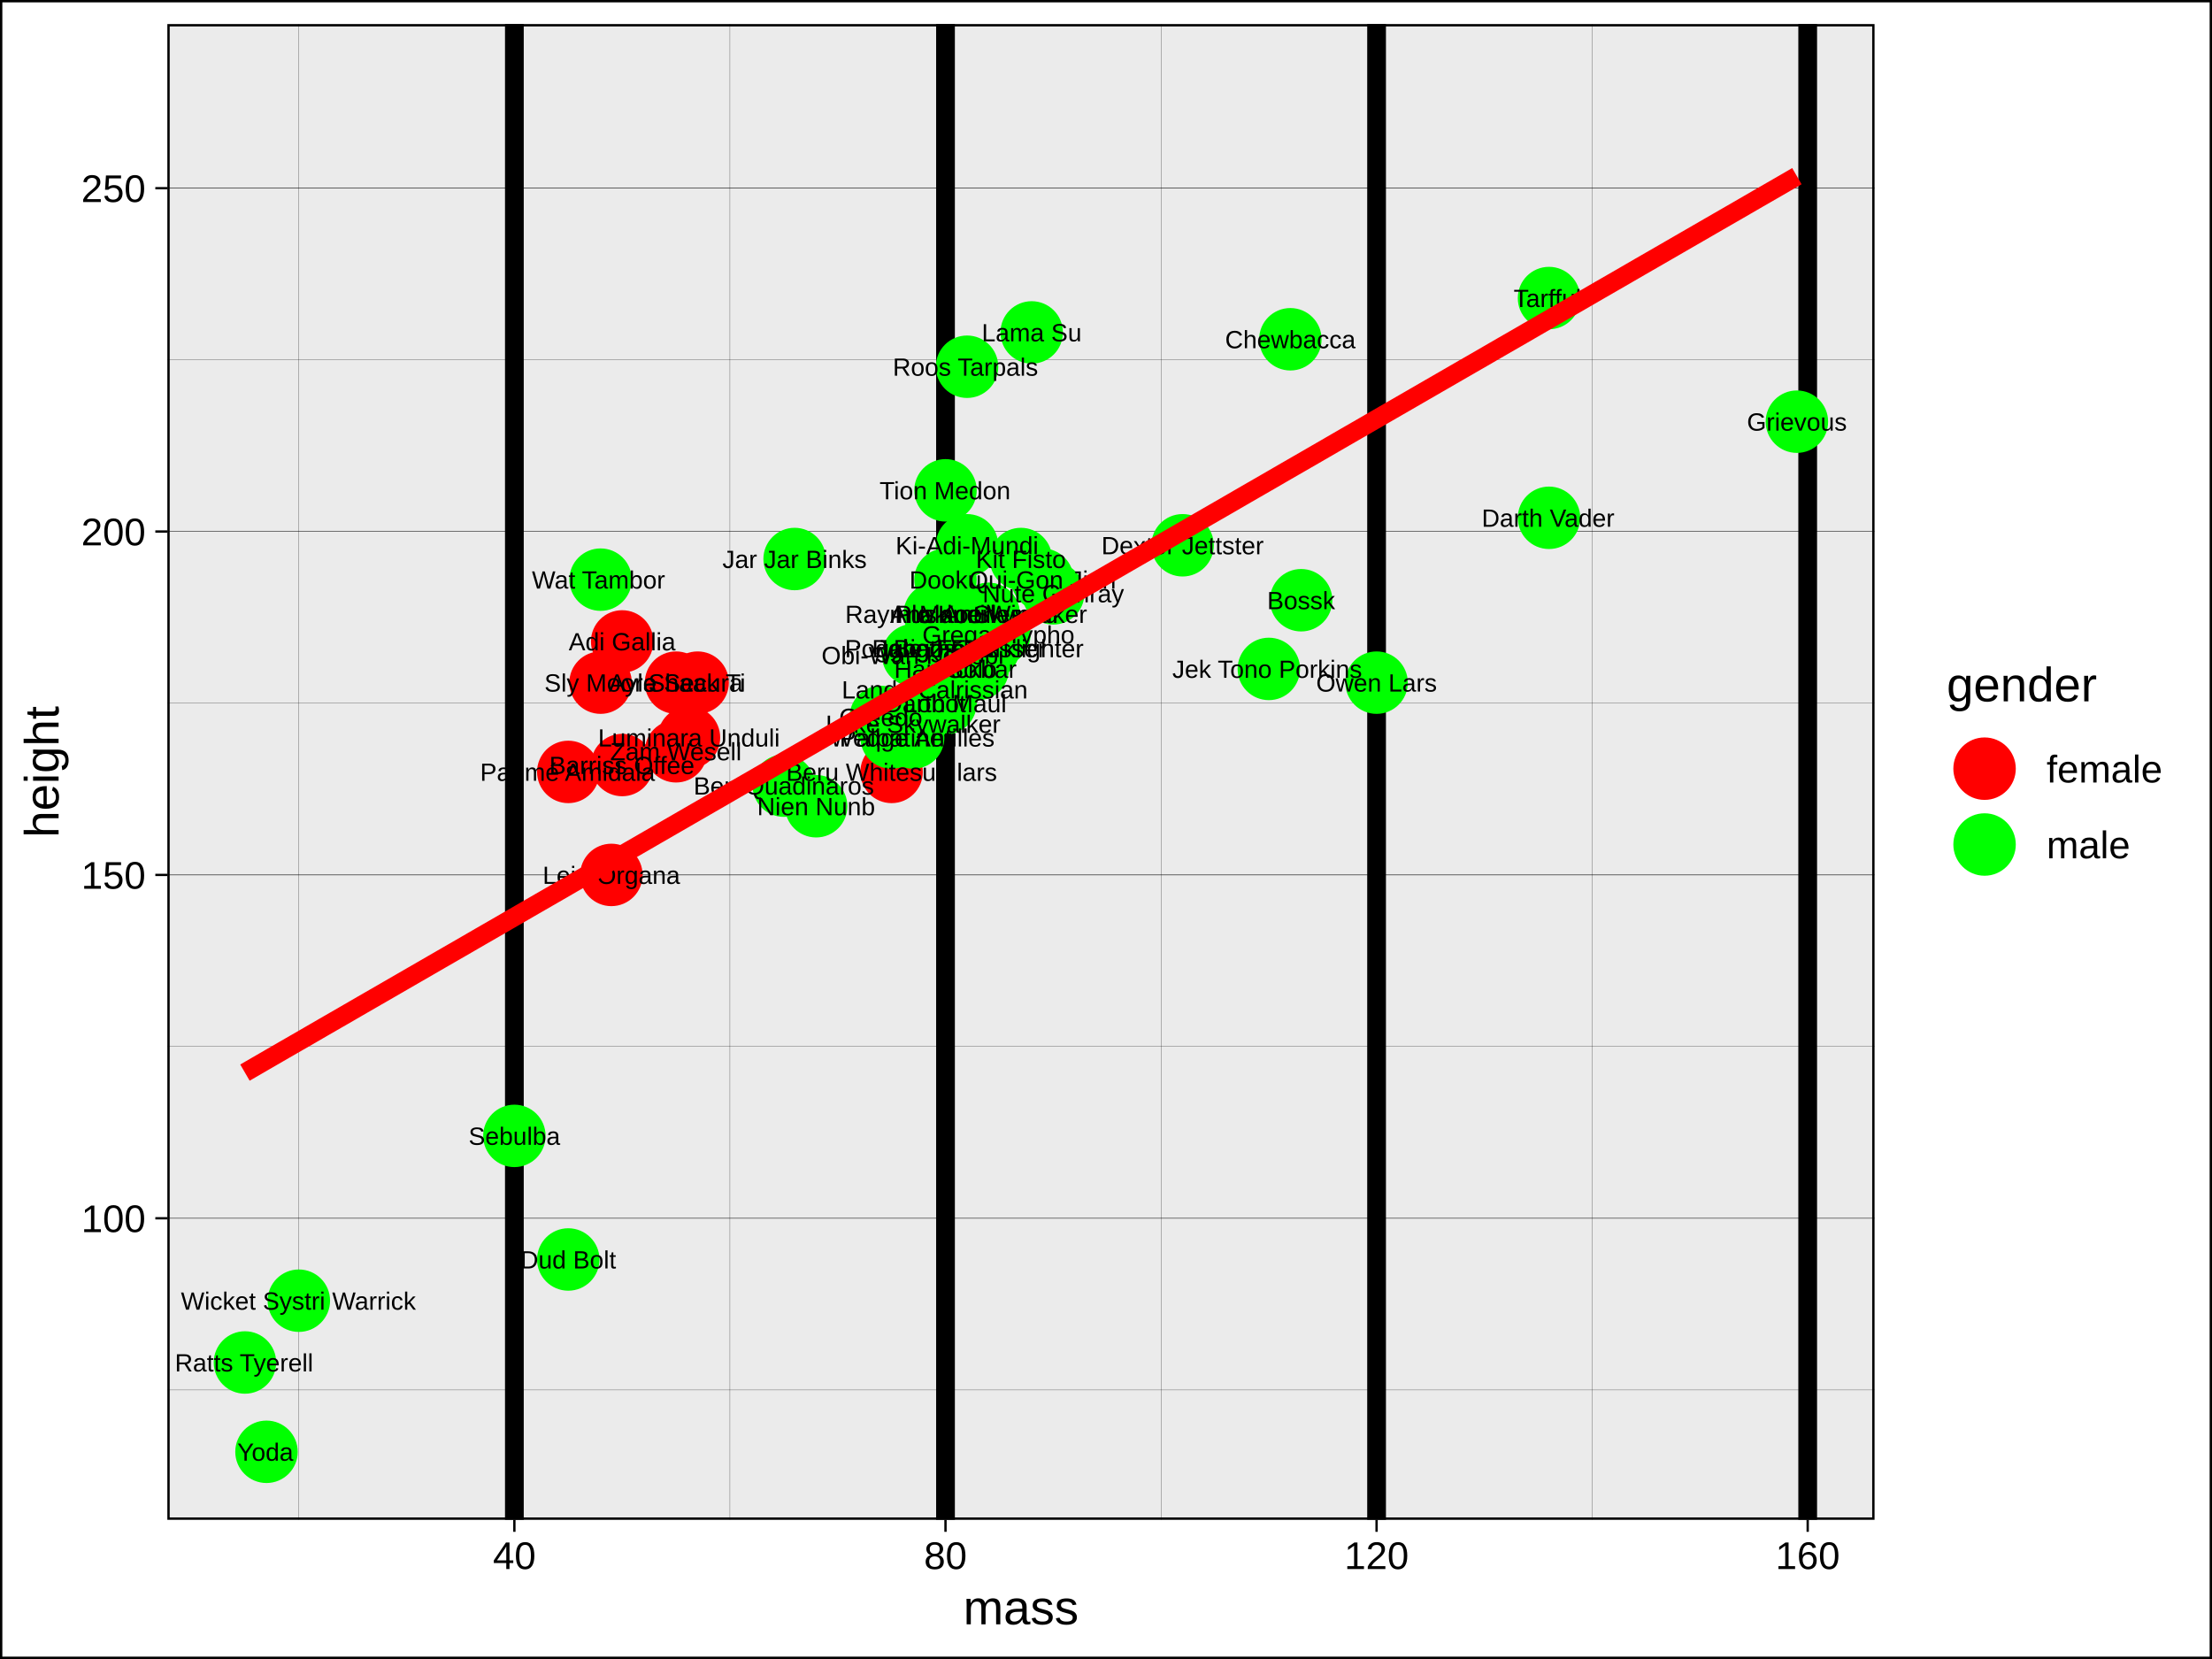
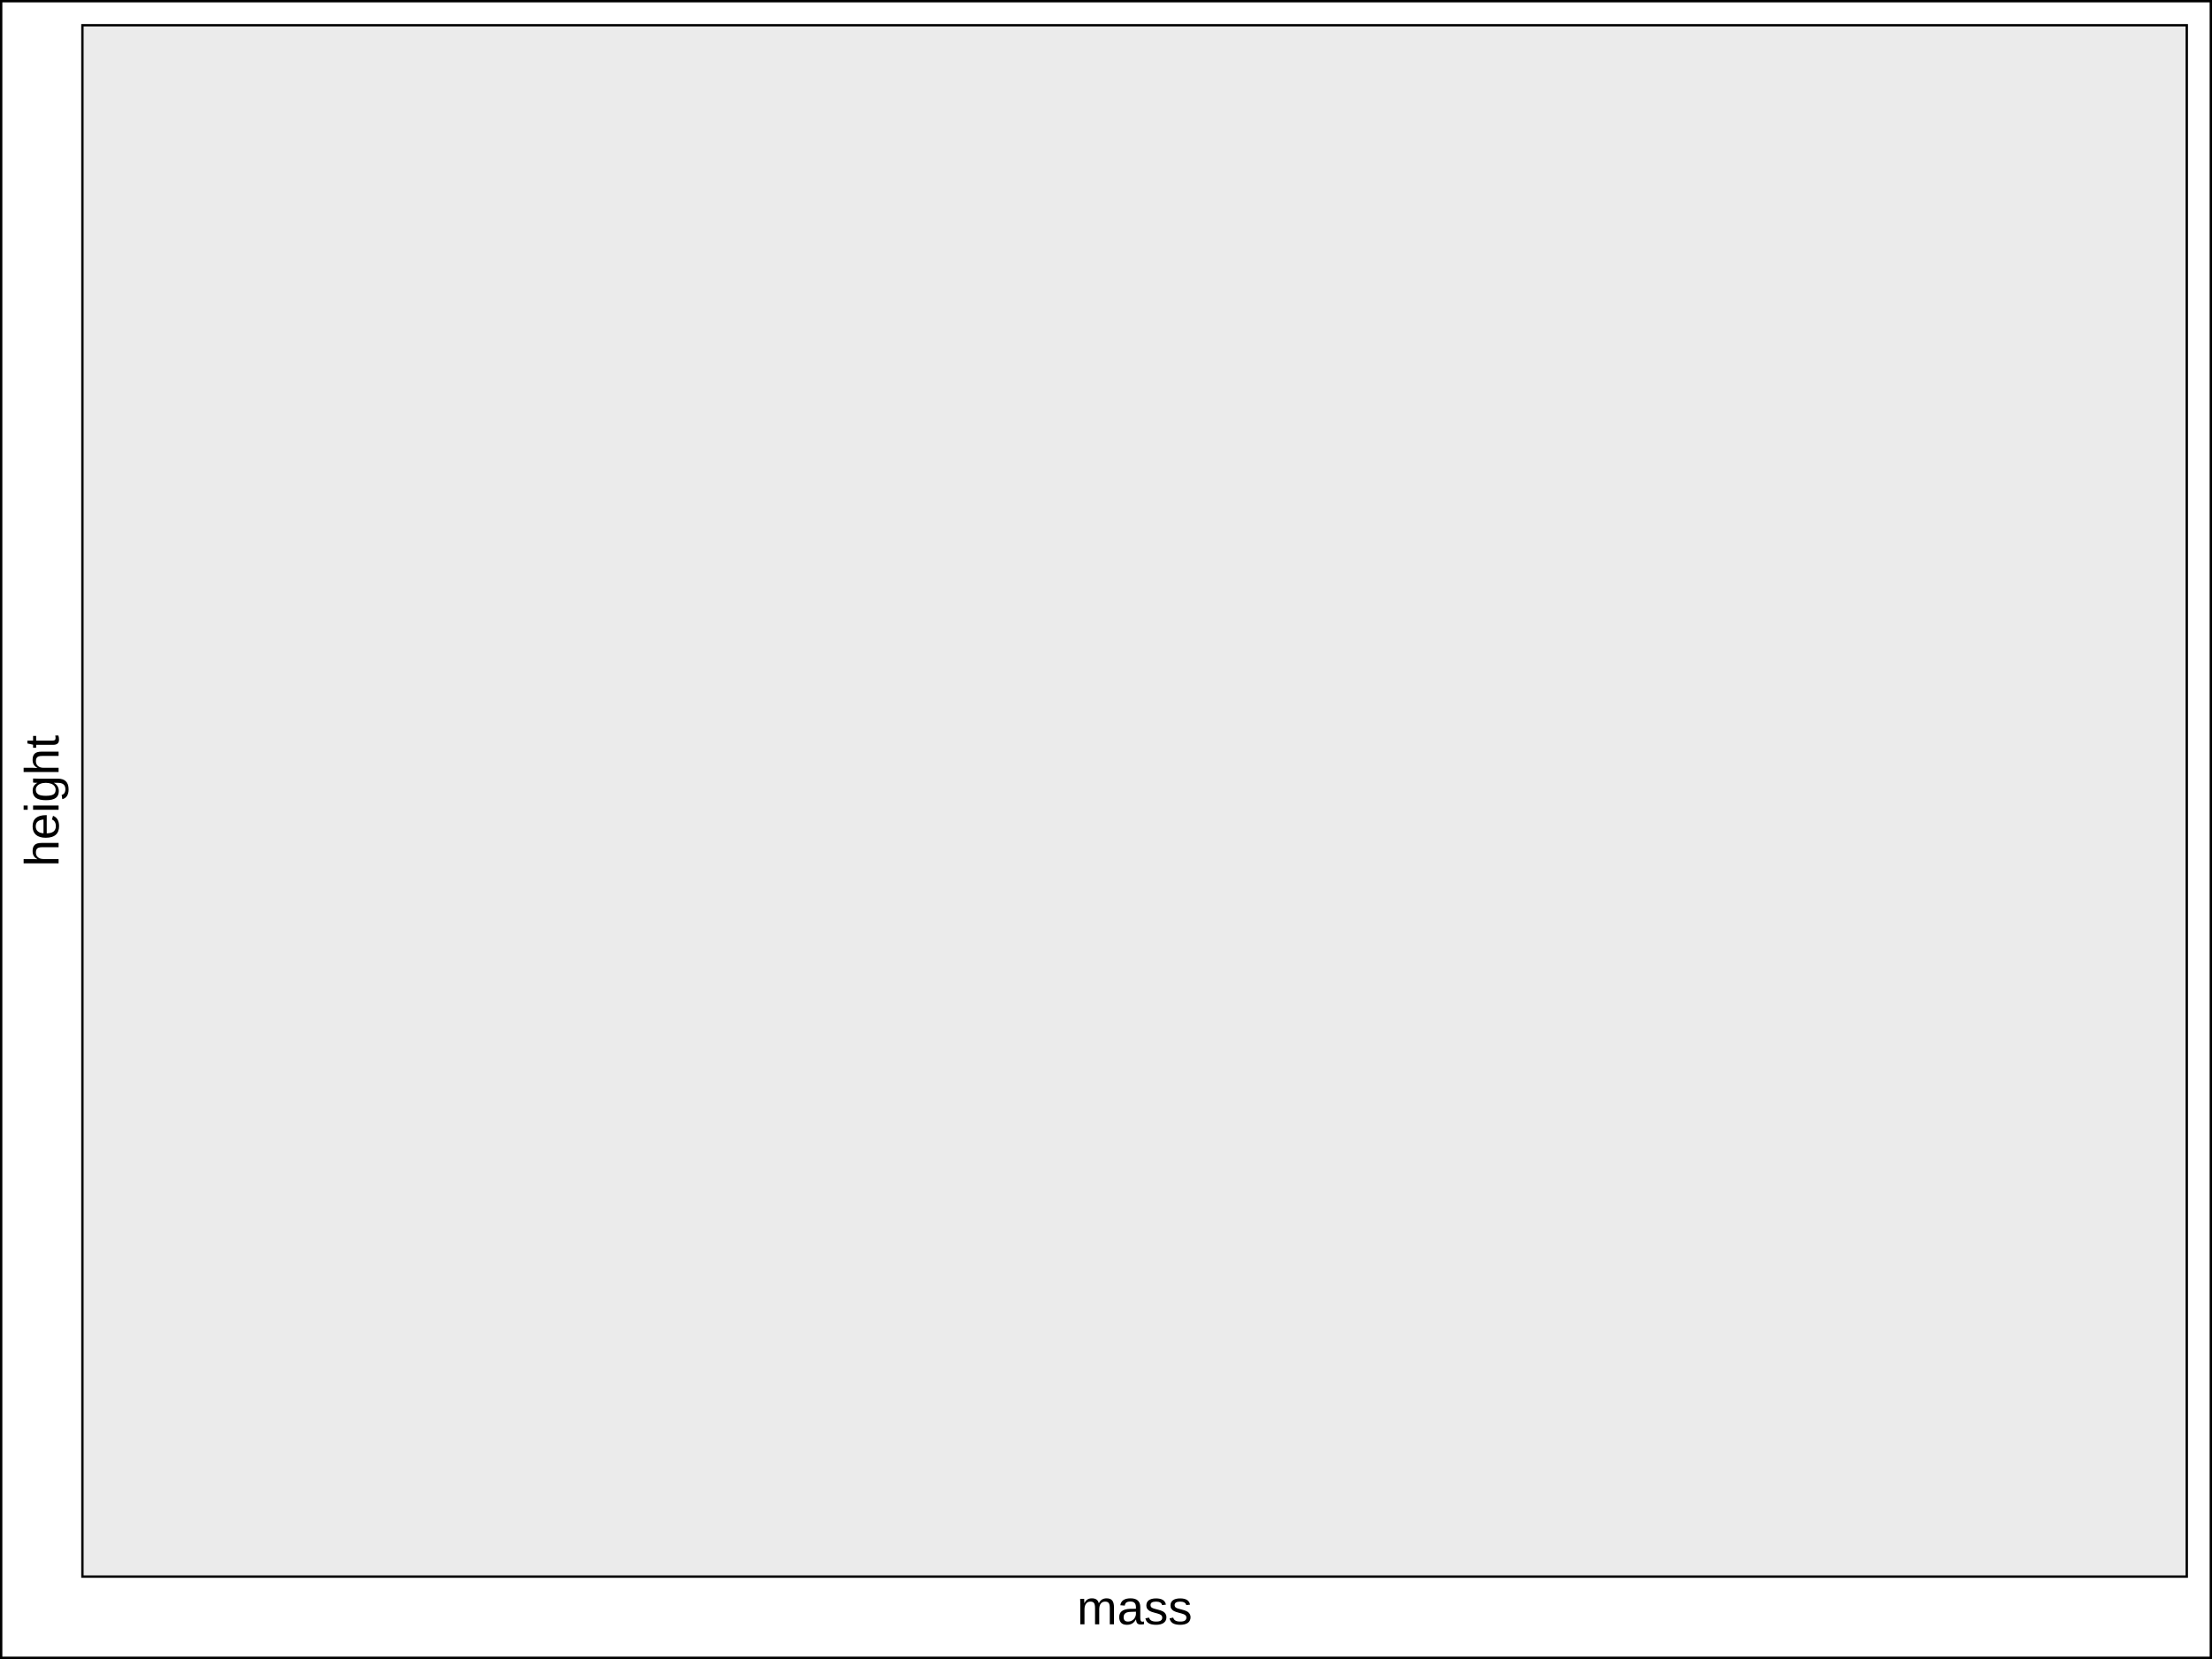
<svg xmlns="http://www.w3.org/2000/svg" viewBox="0 0 504.00 378.00">
  <defs>
    <style type="text/css">
    line, polyline, polygon, path, rect, circle {
      fill: none;
      stroke: #000000;
      stroke-linecap: round;
      stroke-linejoin: round;
      stroke-miterlimit: 10.00;
    }
  </style>
  </defs>
  <rect width="100%" height="100%" style="stroke: none; fill: none;" />
-   <rect x="0" y="0.00" width="504.00" height="378.00" style="stroke-width: 1.07; fill: #FFFFFF;" />
+   <rect x="0.00" y="0.00" width="504.00" height="378.00" style="stroke-width: 1.07; fill: #FFFFFF;" />
  <defs>
-     <clipPath id="cpMzguMTN8NDI3LjEwfDM0Ni4yOHw1LjQ4">
-       <rect x="38.13" y="5.48" width="388.98" height="340.80" />
+     <clipPath id="cpMTguNTF8NDk4LjUyfDM1OS40OXw1LjQ4">
+       <rect x="18.51" y="5.48" width="480.01" height="354.01" />
    </clipPath>
  </defs>
-   <rect x="38.13" y="5.48" width="388.98" height="340.80" style="stroke-width: 1.07; stroke: none; fill: #EBEBEB;" clip-path="url(#cpMzguMTN8NDI3LjEwfDM0Ni4yOHw1LjQ4)" />
-   <polyline points="38.13,316.70 427.10,316.70 " style="stroke-width: 0.053; stroke-linecap: butt;" clip-path="url(#cpMzguMTN8NDI3LjEwfDM0Ni4yOHw1LjQ4)" />
-   <polyline points="38.13,238.47 427.10,238.47 " style="stroke-width: 0.053; stroke-linecap: butt;" clip-path="url(#cpMzguMTN8NDI3LjEwfDM0Ni4yOHw1LjQ4)" />
-   <polyline points="38.13,160.23 427.10,160.23 " style="stroke-width: 0.053; stroke-linecap: butt;" clip-path="url(#cpMzguMTN8NDI3LjEwfDM0Ni4yOHw1LjQ4)" />
-   <polyline points="38.13,81.99 427.10,81.99 " style="stroke-width: 0.053; stroke-linecap: butt;" clip-path="url(#cpMzguMTN8NDI3LjEwfDM0Ni4yOHw1LjQ4)" />
-   <polyline points="68.09,346.28 68.09,5.48 " style="stroke-width: 0.053; stroke-linecap: butt;" clip-path="url(#cpMzguMTN8NDI3LjEwfDM0Ni4yOHw1LjQ4)" />
-   <polyline points="166.31,346.28 166.31,5.48 " style="stroke-width: 0.053; stroke-linecap: butt;" clip-path="url(#cpMzguMTN8NDI3LjEwfDM0Ni4yOHw1LjQ4)" />
-   <polyline points="264.54,346.28 264.54,5.48 " style="stroke-width: 0.053; stroke-linecap: butt;" clip-path="url(#cpMzguMTN8NDI3LjEwfDM0Ni4yOHw1LjQ4)" />
-   <polyline points="362.77,346.28 362.77,5.48 " style="stroke-width: 0.053; stroke-linecap: butt;" clip-path="url(#cpMzguMTN8NDI3LjEwfDM0Ni4yOHw1LjQ4)" />
-   <polyline points="38.13,277.58 427.10,277.58 " style="stroke-width: 0.11; stroke-linecap: butt;" clip-path="url(#cpMzguMTN8NDI3LjEwfDM0Ni4yOHw1LjQ4)" />
-   <polyline points="38.13,199.35 427.10,199.35 " style="stroke-width: 0.11; stroke-linecap: butt;" clip-path="url(#cpMzguMTN8NDI3LjEwfDM0Ni4yOHw1LjQ4)" />
-   <polyline points="38.13,121.11 427.10,121.11 " style="stroke-width: 0.11; stroke-linecap: butt;" clip-path="url(#cpMzguMTN8NDI3LjEwfDM0Ni4yOHw1LjQ4)" />
-   <polyline points="38.13,42.88 427.10,42.88 " style="stroke-width: 0.11; stroke-linecap: butt;" clip-path="url(#cpMzguMTN8NDI3LjEwfDM0Ni4yOHw1LjQ4)" />
-   <polyline points="117.20,346.28 117.20,5.48 " style="stroke-width: 4.27; stroke-linecap: butt;" clip-path="url(#cpMzguMTN8NDI3LjEwfDM0Ni4yOHw1LjQ4)" />
-   <polyline points="215.43,346.28 215.43,5.48 " style="stroke-width: 4.27; stroke-linecap: butt;" clip-path="url(#cpMzguMTN8NDI3LjEwfDM0Ni4yOHw1LjQ4)" />
-   <polyline points="313.65,346.28 313.65,5.48 " style="stroke-width: 4.27; stroke-linecap: butt;" clip-path="url(#cpMzguMTN8NDI3LjEwfDM0Ni4yOHw1LjQ4)" />
-   <polyline points="411.88,346.28 411.88,5.48 " style="stroke-width: 4.27; stroke-linecap: butt;" clip-path="url(#cpMzguMTN8NDI3LjEwfDM0Ni4yOHw1LjQ4)" />
-   <circle cx="208.06" cy="164.92" r="6.76" style="stroke-width: 0.71; stroke: #00FF00; fill: #00FF00;" clip-path="url(#cpMzguMTN8NDI3LjEwfDM0Ni4yOHw1LjQ4)" />
-   <circle cx="352.94" cy="117.98" r="6.76" style="stroke-width: 0.71; stroke: #00FF00; fill: #00FF00;" clip-path="url(#cpMzguMTN8NDI3LjEwfDM0Ni4yOHw1LjQ4)" />
-   <circle cx="139.30" cy="199.35" r="6.76" style="stroke-width: 0.71; stroke: #FF0000; fill: #FF0000;" clip-path="url(#cpMzguMTN8NDI3LjEwfDM0Ni4yOHw1LjQ4)" />
-   <circle cx="313.65" cy="155.54" r="6.76" style="stroke-width: 0.71; stroke: #00FF00; fill: #00FF00;" clip-path="url(#cpMzguMTN8NDI3LjEwfDM0Ni4yOHw1LjQ4)" />
-   <circle cx="203.15" cy="175.88" r="6.76" style="stroke-width: 0.71; stroke: #FF0000; fill: #FF0000;" clip-path="url(#cpMzguMTN8NDI3LjEwfDM0Ni4yOHw1LjQ4)" />
-   <circle cx="225.25" cy="147.71" r="6.76" style="stroke-width: 0.71; stroke: #00FF00; fill: #00FF00;" clip-path="url(#cpMzguMTN8NDI3LjEwfDM0Ni4yOHw1LjQ4)" />
-   <circle cx="208.06" cy="149.28" r="6.76" style="stroke-width: 0.71; stroke: #00FF00; fill: #00FF00;" clip-path="url(#cpMzguMTN8NDI3LjEwfDM0Ni4yOHw1LjQ4)" />
-   <circle cx="225.25" cy="139.89" r="6.76" style="stroke-width: 0.71; stroke: #00FF00; fill: #00FF00;" clip-path="url(#cpMzguMTN8NDI3LjEwfDM0Ni4yOHw1LjQ4)" />
-   <circle cx="294.01" cy="77.30" r="6.76" style="stroke-width: 0.71; stroke: #00FF00; fill: #00FF00;" clip-path="url(#cpMzguMTN8NDI3LjEwfDM0Ni4yOHw1LjQ4)" />
-   <circle cx="215.43" cy="152.41" r="6.76" style="stroke-width: 0.71; stroke: #00FF00; fill: #00FF00;" clip-path="url(#cpMzguMTN8NDI3LjEwfDM0Ni4yOHw1LjQ4)" />
-   <circle cx="200.69" cy="163.36" r="6.76" style="stroke-width: 0.71; stroke: #00FF00; fill: #00FF00;" clip-path="url(#cpMzguMTN8NDI3LjEwfDM0Ni4yOHw1LjQ4)" />
-   <circle cx="208.06" cy="168.05" r="6.76" style="stroke-width: 0.71; stroke: #00FF00; fill: #00FF00;" clip-path="url(#cpMzguMTN8NDI3LjEwfDM0Ni4yOHw1LjQ4)" />
-   <circle cx="289.10" cy="152.41" r="6.76" style="stroke-width: 0.71; stroke: #00FF00; fill: #00FF00;" clip-path="url(#cpMzguMTN8NDI3LjEwfDM0Ni4yOHw1LjQ4)" />
-   <circle cx="60.72" cy="330.79" r="6.76" style="stroke-width: 0.71; stroke: #00FF00; fill: #00FF00;" clip-path="url(#cpMzguMTN8NDI3LjEwfDM0Ni4yOHw1LjQ4)" />
-   <circle cx="203.15" cy="168.05" r="6.76" style="stroke-width: 0.71; stroke: #00FF00; fill: #00FF00;" clip-path="url(#cpMzguMTN8NDI3LjEwfDM0Ni4yOHw1LjQ4)" />
-   <circle cx="211.01" cy="147.71" r="6.76" style="stroke-width: 0.71; stroke: #00FF00; fill: #00FF00;" clip-path="url(#cpMzguMTN8NDI3LjEwfDM0Ni4yOHw1LjQ4)" />
-   <circle cx="296.46" cy="136.76" r="6.76" style="stroke-width: 0.71; stroke: #00FF00; fill: #00FF00;" clip-path="url(#cpMzguMTN8NDI3LjEwfDM0Ni4yOHw1LjQ4)" />
-   <circle cx="212.97" cy="157.10" r="6.76" style="stroke-width: 0.71; stroke: #00FF00; fill: #00FF00;" clip-path="url(#cpMzguMTN8NDI3LjEwfDM0Ni4yOHw1LjQ4)" />
-   <circle cx="212.97" cy="160.23" r="6.76" style="stroke-width: 0.71; stroke: #00FF00; fill: #00FF00;" clip-path="url(#cpMzguMTN8NDI3LjEwfDM0Ni4yOHw1LjQ4)" />
-   <circle cx="222.79" cy="152.41" r="6.76" style="stroke-width: 0.71; stroke: #00FF00; fill: #00FF00;" clip-path="url(#cpMzguMTN8NDI3LjEwfDM0Ni4yOHw1LjQ4)" />
-   <circle cx="68.09" cy="296.36" r="6.76" style="stroke-width: 0.71; stroke: #00FF00; fill: #00FF00;" clip-path="url(#cpMzguMTN8NDI3LjEwfDM0Ni4yOHw1LjQ4)" />
-   <circle cx="185.96" cy="183.70" r="6.76" style="stroke-width: 0.71; stroke: #00FF00; fill: #00FF00;" clip-path="url(#cpMzguMTN8NDI3LjEwfDM0Ni4yOHw1LjQ4)" />
-   <circle cx="237.53" cy="132.07" r="6.76" style="stroke-width: 0.71; stroke: #00FF00; fill: #00FF00;" clip-path="url(#cpMzguMTN8NDI3LjEwfDM0Ni4yOHw1LjQ4)" />
-   <circle cx="239.98" cy="135.19" r="6.76" style="stroke-width: 0.71; stroke: #00FF00; fill: #00FF00;" clip-path="url(#cpMzguMTN8NDI3LjEwfDM0Ni4yOHw1LjQ4)" />
-   <circle cx="181.05" cy="127.37" r="6.76" style="stroke-width: 0.71; stroke: #00FF00; fill: #00FF00;" clip-path="url(#cpMzguMTN8NDI3LjEwfDM0Ni4yOHw1LjQ4)" />
-   <circle cx="220.34" cy="83.56" r="6.76" style="stroke-width: 0.71; stroke: #00FF00; fill: #00FF00;" clip-path="url(#cpMzguMTN8NDI3LjEwfDM0Ni4yOHw1LjQ4)" />
-   <circle cx="117.20" cy="258.81" r="6.76" style="stroke-width: 0.71; stroke: #00FF00; fill: #00FF00;" clip-path="url(#cpMzguMTN8NDI3LjEwfDM0Ni4yOHw1LjQ4)" />
-   <circle cx="215.43" cy="160.23" r="6.76" style="stroke-width: 0.71; stroke: #00FF00; fill: #00FF00;" clip-path="url(#cpMzguMTN8NDI3LjEwfDM0Ni4yOHw1LjQ4)" />
-   <circle cx="154.03" cy="155.54" r="6.76" style="stroke-width: 0.71; stroke: #FF0000; fill: #FF0000;" clip-path="url(#cpMzguMTN8NDI3LjEwfDM0Ni4yOHw1LjQ4)" />
-   <circle cx="129.48" cy="286.97" r="6.76" style="stroke-width: 0.71; stroke: #00FF00; fill: #00FF00;" clip-path="url(#cpMzguMTN8NDI3LjEwfDM0Ni4yOHw1LjQ4)" />
-   <circle cx="178.59" cy="179.01" r="6.76" style="stroke-width: 0.71; stroke: #00FF00; fill: #00FF00;" clip-path="url(#cpMzguMTN8NDI3LjEwfDM0Ni4yOHw1LjQ4)" />
-   <circle cx="225.25" cy="139.89" r="6.76" style="stroke-width: 0.71; stroke: #00FF00; fill: #00FF00;" clip-path="url(#cpMzguMTN8NDI3LjEwfDM0Ni4yOHw1LjQ4)" />
-   <circle cx="220.34" cy="124.24" r="6.76" style="stroke-width: 0.71; stroke: #00FF00; fill: #00FF00;" clip-path="url(#cpMzguMTN8NDI3LjEwfDM0Ni4yOHw1LjQ4)" />
-   <circle cx="232.62" cy="127.37" r="6.76" style="stroke-width: 0.71; stroke: #00FF00; fill: #00FF00;" clip-path="url(#cpMzguMTN8NDI3LjEwfDM0Ni4yOHw1LjQ4)" />
-   <circle cx="141.76" cy="146.15" r="6.76" style="stroke-width: 0.71; stroke: #FF0000; fill: #FF0000;" clip-path="url(#cpMzguMTN8NDI3LjEwfDM0Ni4yOHw1LjQ4)" />
-   <circle cx="215.43" cy="139.89" r="6.76" style="stroke-width: 0.71; stroke: #00FF00; fill: #00FF00;" clip-path="url(#cpMzguMTN8NDI3LjEwfDM0Ni4yOHw1LjQ4)" />
-   <circle cx="227.70" cy="144.58" r="6.76" style="stroke-width: 0.71; stroke: #00FF00; fill: #00FF00;" clip-path="url(#cpMzguMTN8NDI3LjEwfDM0Ni4yOHw1LjQ4)" />
-   <circle cx="215.43" cy="147.71" r="6.76" style="stroke-width: 0.71; stroke: #00FF00; fill: #00FF00;" clip-path="url(#cpMzguMTN8NDI3LjEwfDM0Ni4yOHw1LjQ4)" />
-   <circle cx="156.98" cy="168.05" r="6.76" style="stroke-width: 0.71; stroke: #FF0000; fill: #FF0000;" clip-path="url(#cpMzguMTN8NDI3LjEwfDM0Ni4yOHw1LjQ4)" />
-   <circle cx="141.76" cy="174.31" r="6.76" style="stroke-width: 0.71; stroke: #FF0000; fill: #FF0000;" clip-path="url(#cpMzguMTN8NDI3LjEwfDM0Ni4yOHw1LjQ4)" />
-   <circle cx="215.43" cy="132.07" r="6.76" style="stroke-width: 0.71; stroke: #00FF00; fill: #00FF00;" clip-path="url(#cpMzguMTN8NDI3LjEwfDM0Ni4yOHw1LjQ4)" />
-   <circle cx="212.97" cy="147.71" r="6.76" style="stroke-width: 0.71; stroke: #00FF00; fill: #00FF00;" clip-path="url(#cpMzguMTN8NDI3LjEwfDM0Ni4yOHw1LjQ4)" />
-   <circle cx="154.03" cy="171.18" r="6.76" style="stroke-width: 0.71; stroke: #FF0000; fill: #FF0000;" clip-path="url(#cpMzguMTN8NDI3LjEwfDM0Ni4yOHw1LjQ4)" />
-   <circle cx="269.45" cy="124.24" r="6.76" style="stroke-width: 0.71; stroke: #00FF00; fill: #00FF00;" clip-path="url(#cpMzguMTN8NDI3LjEwfDM0Ni4yOHw1LjQ4)" />
-   <circle cx="235.07" cy="75.74" r="6.76" style="stroke-width: 0.71; stroke: #00FF00; fill: #00FF00;" clip-path="url(#cpMzguMTN8NDI3LjEwfDM0Ni4yOHw1LjQ4)" />
-   <circle cx="55.81" cy="310.44" r="6.76" style="stroke-width: 0.71; stroke: #00FF00; fill: #00FF00;" clip-path="url(#cpMzguMTN8NDI3LjEwfDM0Ni4yOHw1LjQ4)" />
-   <circle cx="136.84" cy="132.07" r="6.76" style="stroke-width: 0.71; stroke: #00FF00; fill: #00FF00;" clip-path="url(#cpMzguMTN8NDI3LjEwfDM0Ni4yOHw1LjQ4)" />
-   <circle cx="158.95" cy="155.54" r="6.76" style="stroke-width: 0.71; stroke: #FF0000; fill: #FF0000;" clip-path="url(#cpMzguMTN8NDI3LjEwfDM0Ni4yOHw1LjQ4)" />
-   <circle cx="409.42" cy="96.08" r="6.76" style="stroke-width: 0.71; stroke: #00FF00; fill: #00FF00;" clip-path="url(#cpMzguMTN8NDI3LjEwfDM0Ni4yOHw1LjQ4)" />
-   <circle cx="352.94" cy="67.91" r="6.76" style="stroke-width: 0.71; stroke: #00FF00; fill: #00FF00;" clip-path="url(#cpMzguMTN8NDI3LjEwfDM0Ni4yOHw1LjQ4)" />
-   <circle cx="212.97" cy="139.89" r="6.76" style="stroke-width: 0.71; stroke: #00FF00; fill: #00FF00;" clip-path="url(#cpMzguMTN8NDI3LjEwfDM0Ni4yOHw1LjQ4)" />
-   <circle cx="136.84" cy="155.54" r="6.76" style="stroke-width: 0.71; stroke: #FF0000; fill: #FF0000;" clip-path="url(#cpMzguMTN8NDI3LjEwfDM0Ni4yOHw1LjQ4)" />
-   <circle cx="215.43" cy="111.72" r="6.76" style="stroke-width: 0.71; stroke: #00FF00; fill: #00FF00;" clip-path="url(#cpMzguMTN8NDI3LjEwfDM0Ni4yOHw1LjQ4)" />
-   <circle cx="129.48" cy="175.88" r="6.76" style="stroke-width: 0.71; stroke: #FF0000; fill: #FF0000;" clip-path="url(#cpMzguMTN8NDI3LjEwfDM0Ni4yOHw1LjQ4)" />
-   <g clip-path="url(#cpMzguMTN8NDI3LjEwfDM0Ni4yOHw1LjQ4)">
-     <text x="188.13" y="166.96" style="font-size: 5.69px; font-family: Arial;" textLength="39.85px" lengthAdjust="spacingAndGlyphs">Luke Skywalker</text>
-   </g>
-   <g clip-path="url(#cpMzguMTN8NDI3LjEwfDM0Ni4yOHw1LjQ4)">
-     <text x="337.60" y="120.02" style="font-size: 5.69px; font-family: Arial;" textLength="30.68px" lengthAdjust="spacingAndGlyphs">Darth Vader</text>
-   </g>
-   <g clip-path="url(#cpMzguMTN8NDI3LjEwfDM0Ni4yOHw1LjQ4)">
-     <text x="123.64" y="201.39" style="font-size: 5.69px; font-family: Arial;" textLength="31.32px" lengthAdjust="spacingAndGlyphs">Leia Organa</text>
-   </g>
-   <g clip-path="url(#cpMzguMTN8NDI3LjEwfDM0Ni4yOHw1LjQ4)">
-     <text x="299.89" y="157.57" style="font-size: 5.69px; font-family: Arial;" textLength="27.52px" lengthAdjust="spacingAndGlyphs">Owen Lars</text>
-   </g>
-   <g clip-path="url(#cpMzguMTN8NDI3LjEwfDM0Ni4yOHw1LjQ4)">
-     <text x="179.11" y="177.91" style="font-size: 5.69px; font-family: Arial;" textLength="48.07px" lengthAdjust="spacingAndGlyphs">Beru Whitesun lars</text>
-   </g>
-   <g clip-path="url(#cpMzguMTN8NDI3LjEwfDM0Ni4yOHw1LjQ4)">
-     <text x="203.58" y="149.75" style="font-size: 5.69px; font-family: Arial;" textLength="43.33px" lengthAdjust="spacingAndGlyphs">Biggs Darklighter</text>
-   </g>
-   <g clip-path="url(#cpMzguMTN8NDI3LjEwfDM0Ni4yOHw1LjQ4)">
-     <text x="187.18" y="151.31" style="font-size: 5.69px; font-family: Arial;" textLength="41.75px" lengthAdjust="spacingAndGlyphs">Obi-Wan Kenobi</text>
-   </g>
-   <g clip-path="url(#cpMzguMTN8NDI3LjEwfDM0Ni4yOHw1LjQ4)">
-     <text x="202.79" y="141.93" style="font-size: 5.69px; font-family: Arial;" textLength="44.91px" lengthAdjust="spacingAndGlyphs">Anakin Skywalker</text>
-   </g>
-   <g clip-path="url(#cpMzguMTN8NDI3LjEwfDM0Ni4yOHw1LjQ4)">
-     <text x="279.14" y="79.34" style="font-size: 5.69px; font-family: Arial;" textLength="29.73px" lengthAdjust="spacingAndGlyphs">Chewbacca</text>
-   </g>
-   <g clip-path="url(#cpMzguMTN8NDI3LjEwfDM0Ni4yOHw1LjQ4)">
-     <text x="203.72" y="154.44" style="font-size: 5.69px; font-family: Arial;" textLength="23.41px" lengthAdjust="spacingAndGlyphs">Han Solo</text>
-   </g>
-   <g clip-path="url(#cpMzguMTN8NDI3LjEwfDM0Ni4yOHw1LjQ4)">
-     <text x="191.20" y="165.40" style="font-size: 5.69px; font-family: Arial;" textLength="18.98px" lengthAdjust="spacingAndGlyphs">Greedo</text>
-   </g>
-   <g clip-path="url(#cpMzguMTN8NDI3LjEwfDM0Ni4yOHw1LjQ4)">
-     <text x="189.08" y="170.09" style="font-size: 5.69px; font-family: Arial;" textLength="37.96px" lengthAdjust="spacingAndGlyphs">Wedge Antilles</text>
-   </g>
-   <g clip-path="url(#cpMzguMTN8NDI3LjEwfDM0Ni4yOHw1LjQ4)">
-     <text x="267.11" y="154.44" style="font-size: 5.69px; font-family: Arial;" textLength="43.96px" lengthAdjust="spacingAndGlyphs">Jek Tono Porkins</text>
-   </g>
-   <g clip-path="url(#cpMzguMTN8NDI3LjEwfDM0Ni4yOHw1LjQ4)">
-     <text x="54.07" y="332.82" style="font-size: 5.69px; font-family: Arial;" textLength="13.29px" lengthAdjust="spacingAndGlyphs">Yoda</text>
-   </g>
-   <g clip-path="url(#cpMzguMTN8NDI3LjEwfDM0Ni4yOHw1LjQ4)">
-     <text x="191.28" y="170.09" style="font-size: 5.69px; font-family: Arial;" textLength="23.73px" lengthAdjust="spacingAndGlyphs">Palpatine</text>
-   </g>
-   <g clip-path="url(#cpMzguMTN8NDI3LjEwfDM0Ni4yOHw1LjQ4)">
-     <text x="198.67" y="149.75" style="font-size: 5.69px; font-family: Arial;" textLength="24.67px" lengthAdjust="spacingAndGlyphs">Boba Fett</text>
-   </g>
-   <g clip-path="url(#cpMzguMTN8NDI3LjEwfDM0Ni4yOHw1LjQ4)">
-     <text x="288.71" y="138.80" style="font-size: 5.69px; font-family: Arial;" textLength="15.50px" lengthAdjust="spacingAndGlyphs">Bossk</text>
-   </g>
-   <g clip-path="url(#cpMzguMTN8NDI3LjEwfDM0Ni4yOHw1LjQ4)">
-     <text x="191.78" y="159.14" style="font-size: 5.69px; font-family: Arial;" textLength="42.39px" lengthAdjust="spacingAndGlyphs">Lando Calrissian</text>
-   </g>
-   <g clip-path="url(#cpMzguMTN8NDI3LjEwfDM0Ni4yOHw1LjQ4)">
-     <text x="205.85" y="162.27" style="font-size: 5.69px; font-family: Arial;" textLength="14.24px" lengthAdjust="spacingAndGlyphs">Lobot</text>
-   </g>
-   <g clip-path="url(#cpMzguMTN8NDI3LjEwfDM0Ni4yOHw1LjQ4)">
-     <text x="213.94" y="154.44" style="font-size: 5.69px; font-family: Arial;" textLength="17.71px" lengthAdjust="spacingAndGlyphs">Ackbar</text>
-   </g>
-   <g clip-path="url(#cpMzguMTN8NDI3LjEwfDM0Ni4yOHw1LjQ4)">
-     <text x="41.22" y="298.40" style="font-size: 5.69px; font-family: Arial;" textLength="53.74px" lengthAdjust="spacingAndGlyphs">Wicket Systri Warrick</text>
-   </g>
-   <g clip-path="url(#cpMzguMTN8NDI3LjEwfDM0Ni4yOHw1LjQ4)">
-     <text x="172.51" y="185.74" style="font-size: 5.69px; font-family: Arial;" textLength="26.89px" lengthAdjust="spacingAndGlyphs">Nien Nunb</text>
-   </g>
-   <g clip-path="url(#cpMzguMTN8NDI3LjEwfDM0Ni4yOHw1LjQ4)">
-     <text x="220.76" y="134.10" style="font-size: 5.69px; font-family: Arial;" textLength="33.53px" lengthAdjust="spacingAndGlyphs">Qui-Gon Jinn</text>
-   </g>
-   <g clip-path="url(#cpMzguMTN8NDI3LjEwfDM0Ni4yOHw1LjQ4)">
-     <text x="223.85" y="137.23" style="font-size: 5.69px; font-family: Arial;" textLength="32.26px" lengthAdjust="spacingAndGlyphs">Nute Gunray</text>
-   </g>
-   <g clip-path="url(#cpMzguMTN8NDI3LjEwfDM0Ni4yOHw1LjQ4)">
-     <text x="164.60" y="129.41" style="font-size: 5.69px; font-family: Arial;" textLength="32.89px" lengthAdjust="spacingAndGlyphs">Jar Jar Binks</text>
-   </g>
-   <g clip-path="url(#cpMzguMTN8NDI3LjEwfDM0Ni4yOHw1LjQ4)">
-     <text x="203.42" y="85.60" style="font-size: 5.69px; font-family: Arial;" textLength="33.84px" lengthAdjust="spacingAndGlyphs">Roos Tarpals</text>
-   </g>
-   <g clip-path="url(#cpMzguMTN8NDI3LjEwfDM0Ni4yOHw1LjQ4)">
-     <text x="106.76" y="260.84" style="font-size: 5.69px; font-family: Arial;" textLength="20.88px" lengthAdjust="spacingAndGlyphs">Sebulba</text>
-   </g>
-   <g clip-path="url(#cpMzguMTN8NDI3LjEwfDM0Ni4yOHw1LjQ4)">
-     <text x="201.51" y="162.27" style="font-size: 5.69px; font-family: Arial;" textLength="27.83px" lengthAdjust="spacingAndGlyphs">Darth Maul</text>
-   </g>
-   <g clip-path="url(#cpMzguMTN8NDI3LjEwfDM0Ni4yOHw1LjQ4)">
-     <text x="138.69" y="157.57" style="font-size: 5.69px; font-family: Arial;" textLength="30.68px" lengthAdjust="spacingAndGlyphs">Ayla Secura</text>
-   </g>
-   <g clip-path="url(#cpMzguMTN8NDI3LjEwfDM0Ni4yOHw1LjQ4)">
-     <text x="118.56" y="289.01" style="font-size: 5.69px; font-family: Arial;" textLength="21.83px" lengthAdjust="spacingAndGlyphs">Dud Bolt</text>
-   </g>
-   <g clip-path="url(#cpMzguMTN8NDI3LjEwfDM0Ni4yOHw1LjQ4)">
-     <text x="158.03" y="181.04" style="font-size: 5.69px; font-family: Arial;" textLength="41.13px" lengthAdjust="spacingAndGlyphs">Ben Quadinaros</text>
-   </g>
-   <g clip-path="url(#cpMzguMTN8NDI3LjEwfDM0Ni4yOHw1LjQ4)">
-     <text x="209.44" y="141.93" style="font-size: 5.69px; font-family: Arial;" textLength="31.63px" lengthAdjust="spacingAndGlyphs">Mace Windu</text>
-   </g>
-   <g clip-path="url(#cpMzguMTN8NDI3LjEwfDM0Ni4yOHw1LjQ4)">
-     <text x="204.05" y="126.28" style="font-size: 5.69px; font-family: Arial;" textLength="32.57px" lengthAdjust="spacingAndGlyphs">Ki-Adi-Mundi</text>
-   </g>
-   <g clip-path="url(#cpMzguMTN8NDI3LjEwfDM0Ni4yOHw1LjQ4)">
-     <text x="222.34" y="129.41" style="font-size: 5.69px; font-family: Arial;" textLength="20.55px" lengthAdjust="spacingAndGlyphs">Kit Fisto</text>
-   </g>
-   <g clip-path="url(#cpMzguMTN8NDI3LjEwfDM0Ni4yOHw1LjQ4)">
-     <text x="129.58" y="148.18" style="font-size: 5.69px; font-family: Arial;" textLength="24.35px" lengthAdjust="spacingAndGlyphs">Adi Gallia</text>
-   </g>
-   <g clip-path="url(#cpMzguMTN8NDI3LjEwfDM0Ni4yOHw1LjQ4)">
-     <text x="203.88" y="141.93" style="font-size: 5.69px; font-family: Arial;" textLength="23.10px" lengthAdjust="spacingAndGlyphs">Plo Koon</text>
-   </g>
-   <g clip-path="url(#cpMzguMTN8NDI3LjEwfDM0Ni4yOHw1LjQ4)">
-     <text x="210.15" y="146.62" style="font-size: 5.69px; font-family: Arial;" textLength="35.11px" lengthAdjust="spacingAndGlyphs">Gregar Typho</text>
-   </g>
-   <g clip-path="url(#cpMzguMTN8NDI3LjEwfDM0Ni4yOHw1LjQ4)">
-     <text x="192.49" y="149.75" style="font-size: 5.69px; font-family: Arial;" textLength="45.87px" lengthAdjust="spacingAndGlyphs">Poggle the Lesser</text>
-   </g>
-   <g clip-path="url(#cpMzguMTN8NDI3LjEwfDM0Ni4yOHw1LjQ4)">
-     <text x="136.26" y="170.09" style="font-size: 5.69px; font-family: Arial;" textLength="41.44px" lengthAdjust="spacingAndGlyphs">Luminara Unduli</text>
-   </g>
-   <g clip-path="url(#cpMzguMTN8NDI3LjEwfDM0Ni4yOHw1LjQ4)">
-     <text x="125.15" y="176.35" style="font-size: 5.69px; font-family: Arial;" textLength="33.20px" lengthAdjust="spacingAndGlyphs">Barriss Offee</text>
-   </g>
-   <g clip-path="url(#cpMzguMTN8NDI3LjEwfDM0Ni4yOHw1LjQ4)">
-     <text x="207.20" y="134.10" style="font-size: 5.69px; font-family: Arial;" textLength="16.45px" lengthAdjust="spacingAndGlyphs">Dooku</text>
-   </g>
-   <g clip-path="url(#cpMzguMTN8NDI3LjEwfDM0Ni4yOHw1LjQ4)">
-     <text x="199.53" y="149.75" style="font-size: 5.69px; font-family: Arial;" textLength="26.89px" lengthAdjust="spacingAndGlyphs">Jango Fett</text>
-   </g>
-   <g clip-path="url(#cpMzguMTN8NDI3LjEwfDM0Ni4yOHw1LjQ4)">
-     <text x="139.02" y="173.22" style="font-size: 5.69px; font-family: Arial;" textLength="30.04px" lengthAdjust="spacingAndGlyphs">Zam Wesell</text>
-   </g>
-   <g clip-path="url(#cpMzguMTN8NDI3LjEwfDM0Ni4yOHw1LjQ4)">
-     <text x="250.95" y="126.28" style="font-size: 5.69px; font-family: Arial;" textLength="37.00px" lengthAdjust="spacingAndGlyphs">Dexter Jettster</text>
-   </g>
-   <g clip-path="url(#cpMzguMTN8NDI3LjEwfDM0Ni4yOHw1LjQ4)">
-     <text x="223.68" y="77.77" style="font-size: 5.69px; font-family: Arial;" textLength="22.78px" lengthAdjust="spacingAndGlyphs">Lama Su</text>
-   </g>
-   <g clip-path="url(#cpMzguMTN8NDI3LjEwfDM0Ni4yOHw1LjQ4)">
-     <text x="39.84" y="312.48" style="font-size: 5.69px; font-family: Arial;" textLength="31.94px" lengthAdjust="spacingAndGlyphs">Ratts Tyerell</text>
-   </g>
-   <g clip-path="url(#cpMzguMTN8NDI3LjEwfDM0Ni4yOHw1LjQ4)">
-     <text x="121.19" y="134.10" style="font-size: 5.69px; font-family: Arial;" textLength="31.30px" lengthAdjust="spacingAndGlyphs">Wat Tambor</text>
-   </g>
-   <g clip-path="url(#cpMzguMTN8NDI3LjEwfDM0Ni4yOHw1LjQ4)">
-     <text x="147.72" y="157.57" style="font-size: 5.69px; font-family: Arial;" textLength="22.46px" lengthAdjust="spacingAndGlyphs">Shaak Ti</text>
-   </g>
-   <g clip-path="url(#cpMzguMTN8NDI3LjEwfDM0Ni4yOHw1LjQ4)">
-     <text x="398.04" y="98.11" style="font-size: 5.69px; font-family: Arial;" textLength="22.77px" lengthAdjust="spacingAndGlyphs">Grievous</text>
-   </g>
-   <g clip-path="url(#cpMzguMTN8NDI3LjEwfDM0Ni4yOHw1LjQ4)">
-     <text x="344.88" y="69.95" style="font-size: 5.69px; font-family: Arial;" textLength="16.13px" lengthAdjust="spacingAndGlyphs">Tarfful</text>
-   </g>
-   <g clip-path="url(#cpMzguMTN8NDI3LjEwfDM0Ni4yOHw1LjQ4)">
-     <text x="192.57" y="141.93" style="font-size: 5.69px; font-family: Arial;" textLength="40.80px" lengthAdjust="spacingAndGlyphs">Raymus Antilles</text>
-   </g>
-   <g clip-path="url(#cpMzguMTN8NDI3LjEwfDM0Ni4yOHw1LjQ4)">
-     <text x="124.04" y="157.57" style="font-size: 5.69px; font-family: Arial;" textLength="25.62px" lengthAdjust="spacingAndGlyphs">Sly Moore</text>
-   </g>
-   <g clip-path="url(#cpMzguMTN8NDI3LjEwfDM0Ni4yOHw1LjQ4)">
-     <text x="200.40" y="113.76" style="font-size: 5.69px; font-family: Arial;" textLength="30.05px" lengthAdjust="spacingAndGlyphs">Tion Medon</text>
-   </g>
-   <g clip-path="url(#cpMzguMTN8NDI3LjEwfDM0Ni4yOHw1LjQ4)">
-     <text x="109.39" y="177.91" style="font-size: 5.69px; font-family: Arial;" textLength="40.17px" lengthAdjust="spacingAndGlyphs">Padmé Amidala</text>
-   </g>
-   <polyline points="55.81,244.39 60.28,241.80 64.76,239.21 69.24,236.63 73.71,234.04 78.19,231.46 82.66,228.87 87.14,226.29 91.62,223.70 96.09,221.12 100.57,218.53 105.05,215.95 109.52,213.36 114.00,210.78 118.47,208.19 122.95,205.60 127.43,203.02 131.90,200.43 136.38,197.85 140.85,195.26 145.33,192.68 149.81,190.09 154.28,187.51 158.76,184.92 163.24,182.34 167.71,179.75 172.19,177.17 176.66,174.58 181.14,171.99 185.62,169.41 190.09,166.82 194.57,164.24 199.04,161.65 203.52,159.07 208.00,156.48 212.47,153.90 216.95,151.31 221.43,148.73 225.90,146.14 230.38,143.56 234.85,140.97 239.33,138.38 243.81,135.80 248.28,133.21 252.76,130.63 257.23,128.04 261.71,125.46 266.19,122.87 270.66,120.29 275.14,117.70 279.62,115.12 284.09,112.53 288.57,109.95 293.04,107.36 297.52,104.78 302.00,102.19 306.47,99.60 310.95,97.02 315.42,94.43 319.90,91.85 324.38,89.26 328.85,86.68 333.33,84.09 337.81,81.51 342.28,78.92 346.76,76.34 351.23,73.75 355.71,71.17 360.19,68.58 364.66,65.99 369.14,63.41 373.61,60.82 378.09,58.24 382.57,55.65 387.04,53.07 391.52,50.48 396.00,47.90 400.47,45.31 404.95,42.73 409.42,40.14 " style="stroke-width: 4.27; stroke: #FF0000; stroke-linecap: butt;" clip-path="url(#cpMzguMTN8NDI3LjEwfDM0Ni4yOHw1LjQ4)" />
-   <rect x="38.13" y="5.48" width="388.98" height="340.80" style="stroke-width: 1.07;" clip-path="url(#cpMzguMTN8NDI3LjEwfDM0Ni4yOHw1LjQ4)" />
+   <rect x="18.51" y="5.48" width="480.01" height="354.01" style="stroke-width: 1.07; stroke: none; fill: #EBEBEB;" clip-path="url(#cpMTguNTF8NDk4LjUyfDM1OS40OXw1LjQ4)" />
+   <rect x="18.51" y="5.48" width="480.01" height="354.01" style="stroke-width: 1.07;" clip-path="url(#cpMTguNTF8NDk4LjUyfDM1OS40OXw1LjQ4)" />
  <defs>
    <clipPath id="cpMC4wMHw1MDQuMDB8Mzc4LjAwfDAuMDA=">
      <rect x="0.00" y="0.00" width="504.00" height="378.00" />
    </clipPath>
  </defs>
  <g clip-path="url(#cpMC4wMHw1MDQuMDB8Mzc4LjAwfDAuMDA=)">
-     <text x="18.51" y="280.73" style="font-size: 8.80px; font-family: Arial;" textLength="14.68px" lengthAdjust="spacingAndGlyphs">100</text>
+     <text x="245.38" y="370.10" style="font-size: 11.00px; font-family: Arial;" textLength="26.28px" lengthAdjust="spacingAndGlyphs">mass</text>
  </g>
  <g clip-path="url(#cpMC4wMHw1MDQuMDB8Mzc4LjAwfDAuMDA=)">
-     <text x="18.51" y="202.50" style="font-size: 8.80px; font-family: Arial;" textLength="14.68px" lengthAdjust="spacingAndGlyphs">150</text>
-   </g>
-   <g clip-path="url(#cpMC4wMHw1MDQuMDB8Mzc4LjAwfDAuMDA=)">
-     <text x="18.51" y="124.26" style="font-size: 8.80px; font-family: Arial;" textLength="14.68px" lengthAdjust="spacingAndGlyphs">200</text>
-   </g>
-   <g clip-path="url(#cpMC4wMHw1MDQuMDB8Mzc4LjAwfDAuMDA=)">
-     <text x="18.51" y="46.03" style="font-size: 8.80px; font-family: Arial;" textLength="14.68px" lengthAdjust="spacingAndGlyphs">250</text>
-   </g>
-   <polyline points="35.39,277.58 38.13,277.58 " style="stroke-width: 0.53; stroke-linecap: butt;" clip-path="url(#cpMC4wMHw1MDQuMDB8Mzc4LjAwfDAuMDA=)" />
-   <polyline points="35.39,199.35 38.13,199.35 " style="stroke-width: 0.53; stroke-linecap: butt;" clip-path="url(#cpMC4wMHw1MDQuMDB8Mzc4LjAwfDAuMDA=)" />
-   <polyline points="35.39,121.11 38.13,121.11 " style="stroke-width: 0.53; stroke-linecap: butt;" clip-path="url(#cpMC4wMHw1MDQuMDB8Mzc4LjAwfDAuMDA=)" />
-   <polyline points="35.39,42.88 38.13,42.88 " style="stroke-width: 0.53; stroke-linecap: butt;" clip-path="url(#cpMC4wMHw1MDQuMDB8Mzc4LjAwfDAuMDA=)" />
-   <polyline points="117.20,349.02 117.20,346.28 " style="stroke-width: 0.53; stroke-linecap: butt;" clip-path="url(#cpMC4wMHw1MDQuMDB8Mzc4LjAwfDAuMDA=)" />
-   <polyline points="215.43,349.02 215.43,346.28 " style="stroke-width: 0.53; stroke-linecap: butt;" clip-path="url(#cpMC4wMHw1MDQuMDB8Mzc4LjAwfDAuMDA=)" />
-   <polyline points="313.65,349.02 313.65,346.28 " style="stroke-width: 0.53; stroke-linecap: butt;" clip-path="url(#cpMC4wMHw1MDQuMDB8Mzc4LjAwfDAuMDA=)" />
-   <polyline points="411.88,349.02 411.88,346.28 " style="stroke-width: 0.53; stroke-linecap: butt;" clip-path="url(#cpMC4wMHw1MDQuMDB8Mzc4LjAwfDAuMDA=)" />
-   <g clip-path="url(#cpMC4wMHw1MDQuMDB8Mzc4LjAwfDAuMDA=)">
-     <text x="112.31" y="357.51" style="font-size: 8.80px; font-family: Arial;" textLength="9.79px" lengthAdjust="spacingAndGlyphs">40</text>
-   </g>
-   <g clip-path="url(#cpMC4wMHw1MDQuMDB8Mzc4LjAwfDAuMDA=)">
-     <text x="210.53" y="357.51" style="font-size: 8.80px; font-family: Arial;" textLength="9.79px" lengthAdjust="spacingAndGlyphs">80</text>
-   </g>
-   <g clip-path="url(#cpMC4wMHw1MDQuMDB8Mzc4LjAwfDAuMDA=)">
-     <text x="306.31" y="357.51" style="font-size: 8.80px; font-family: Arial;" textLength="14.68px" lengthAdjust="spacingAndGlyphs">120</text>
-   </g>
-   <g clip-path="url(#cpMC4wMHw1MDQuMDB8Mzc4LjAwfDAuMDA=)">
-     <text x="404.54" y="357.51" style="font-size: 8.80px; font-family: Arial;" textLength="14.68px" lengthAdjust="spacingAndGlyphs">160</text>
-   </g>
-   <g clip-path="url(#cpMC4wMHw1MDQuMDB8Mzc4LjAwfDAuMDA=)">
-     <text x="219.48" y="370.10" style="font-size: 11.00px; font-family: Arial;" textLength="26.28px" lengthAdjust="spacingAndGlyphs">mass</text>
-   </g>
-   <g clip-path="url(#cpMC4wMHw1MDQuMDB8Mzc4LjAwfDAuMDA=)">
-     <text transform="translate(13.35,190.86) rotate(-90)" style="font-size: 11.00px; font-family: Arial;" textLength="29.97px" lengthAdjust="spacingAndGlyphs">height</text>
-   </g>
-   <rect x="438.06" y="145.22" width="60.46" height="61.32" style="stroke-width: 1.07; stroke: none; fill: #FFFFFF;" clip-path="url(#cpMC4wMHw1MDQuMDB8Mzc4LjAwfDAuMDA=)" />
-   <g clip-path="url(#cpMC4wMHw1MDQuMDB8Mzc4LjAwfDAuMDA=)">
-     <text x="443.54" y="159.80" style="font-size: 11.00px; font-family: Arial;" textLength="34.25px" lengthAdjust="spacingAndGlyphs">gender</text>
-   </g>
-   <rect x="443.54" y="166.50" width="17.28" height="17.28" style="stroke-width: 1.07; stroke: none; fill: #FFFFFF;" clip-path="url(#cpMC4wMHw1MDQuMDB8Mzc4LjAwfDAuMDA=)" />
-   <circle cx="452.18" cy="175.14" r="6.76" style="stroke-width: 0.71; stroke: #FF0000; fill: #FF0000;" clip-path="url(#cpMC4wMHw1MDQuMDB8Mzc4LjAwfDAuMDA=)" />
-   <rect x="443.54" y="183.78" width="17.28" height="17.28" style="stroke-width: 1.07; stroke: none; fill: #FFFFFF;" clip-path="url(#cpMC4wMHw1MDQuMDB8Mzc4LjAwfDAuMDA=)" />
-   <circle cx="452.18" cy="192.42" r="6.76" style="stroke-width: 0.71; stroke: #00FF00; fill: #00FF00;" clip-path="url(#cpMC4wMHw1MDQuMDB8Mzc4LjAwfDAuMDA=)" />
-   <g clip-path="url(#cpMC4wMHw1MDQuMDB8Mzc4LjAwfDAuMDA=)">
-     <text x="466.30" y="178.29" style="font-size: 8.80px; font-family: Arial;" textLength="26.41px" lengthAdjust="spacingAndGlyphs">female</text>
-   </g>
-   <g clip-path="url(#cpMC4wMHw1MDQuMDB8Mzc4LjAwfDAuMDA=)">
-     <text x="466.30" y="195.57" style="font-size: 8.80px; font-family: Arial;" textLength="19.07px" lengthAdjust="spacingAndGlyphs">male</text>
+     <text transform="translate(13.35,197.47) rotate(-90)" style="font-size: 11.00px; font-family: Arial;" textLength="29.97px" lengthAdjust="spacingAndGlyphs">height</text>
  </g>
</svg>
